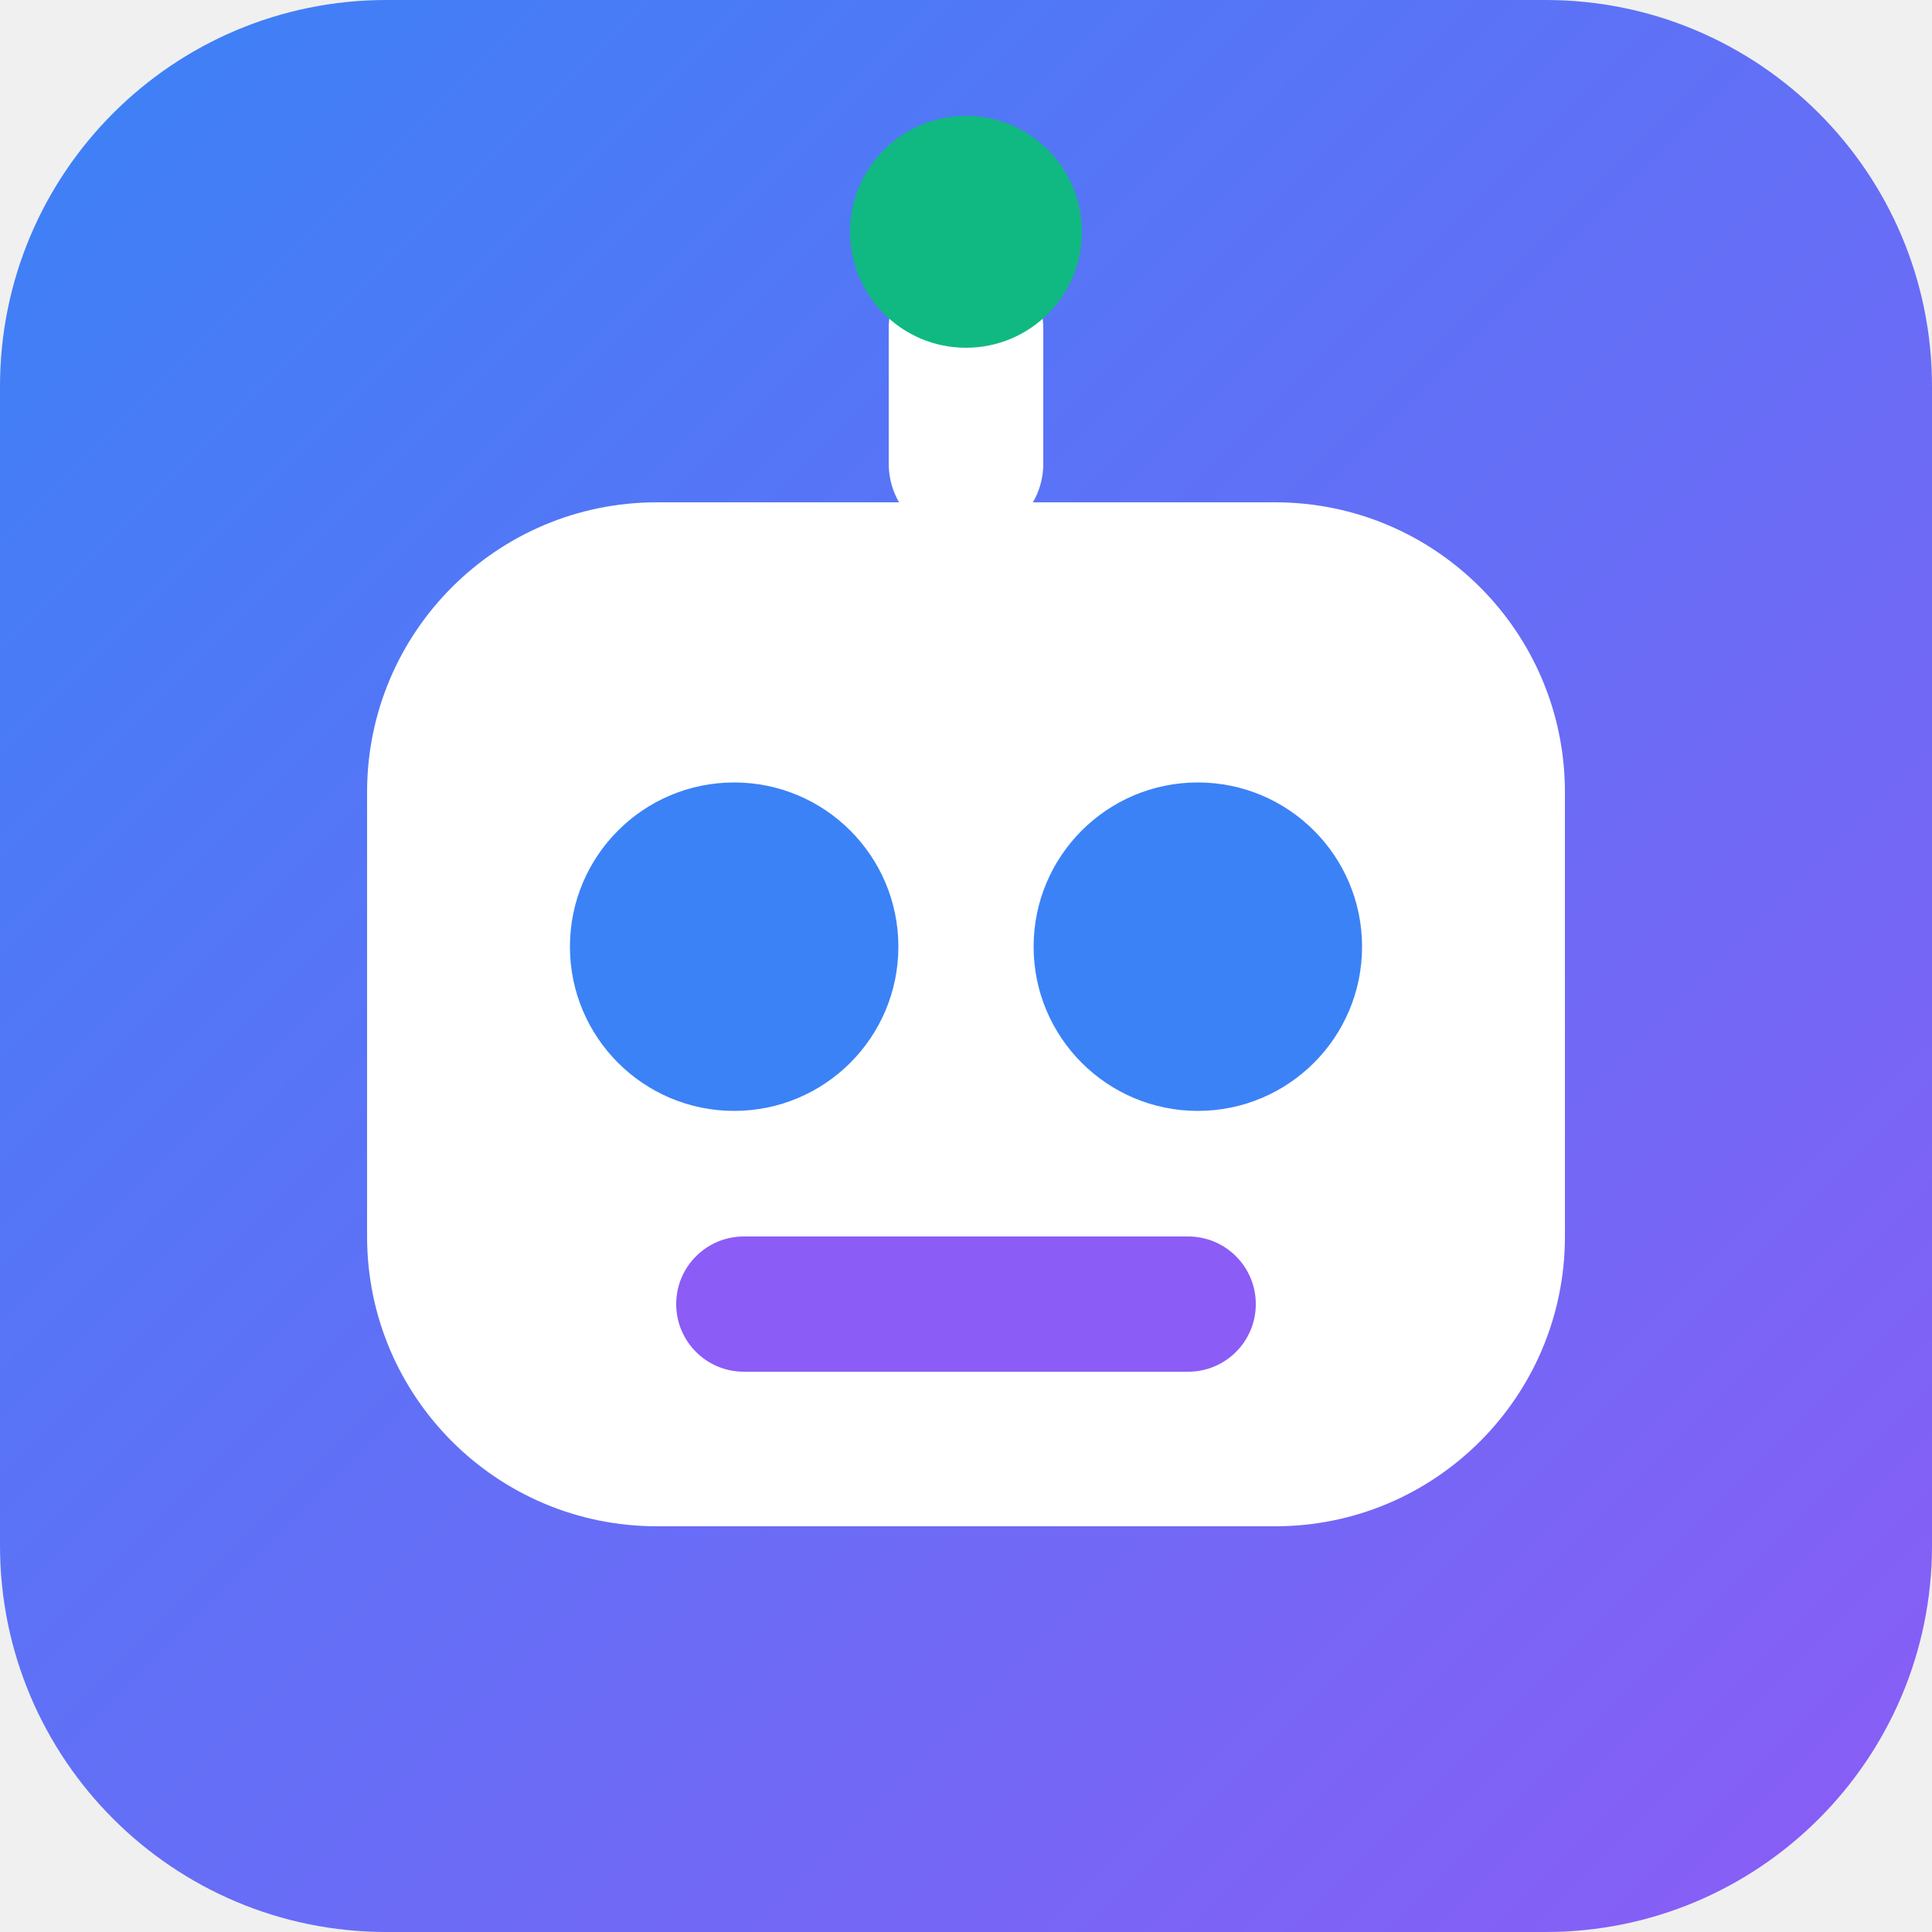
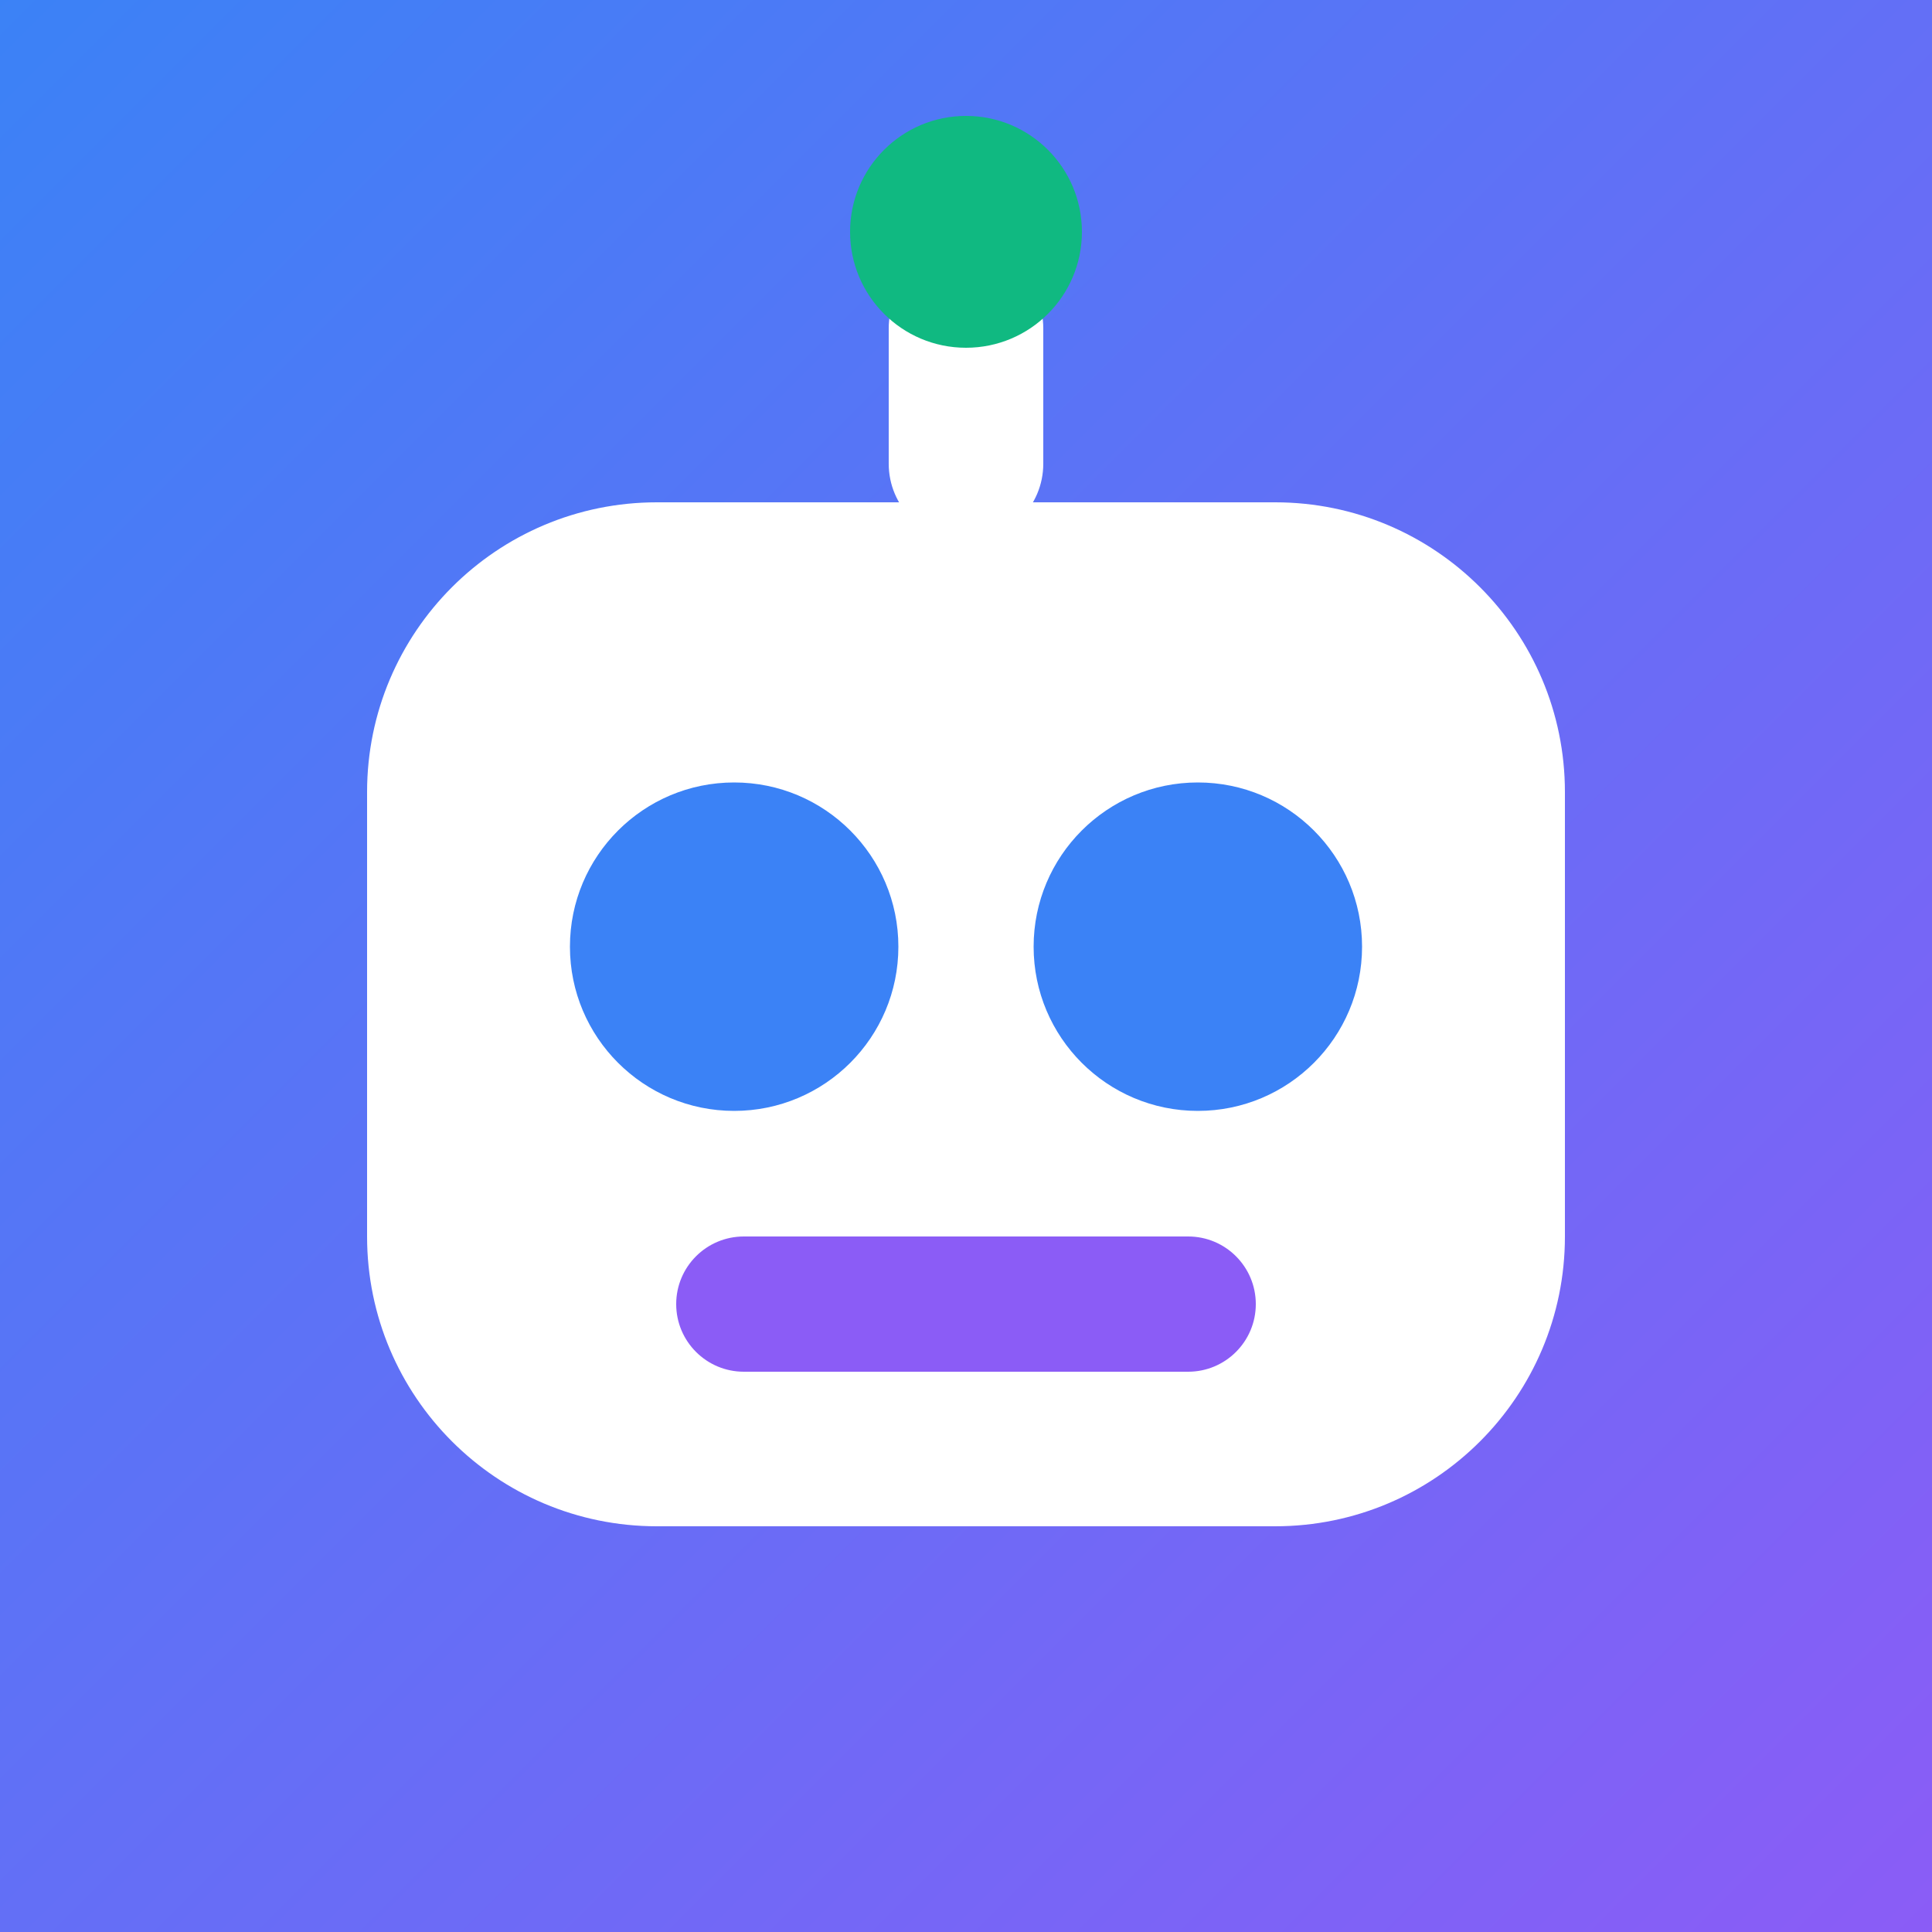
<svg xmlns="http://www.w3.org/2000/svg" width="512" height="512" viewBox="0 0 100 100">
  <defs>
    <linearGradient id="aiGradient" x1="0%" y1="0%" x2="100%" y2="100%">
      <stop offset="0%" stop-color="#3b82f6" />
      <stop offset="100%" stop-color="#8b5cf6" />
    </linearGradient>
  </defs>
-   <rect width="100" height="100" rx="20" fill="url(#aiGradient)" />
+   <rect width="100" height="100" fill="url(#aiGradient)" />
  <rect x="46" y="13" width="8" height="15" rx="4" fill="#ffffff" />
  <circle cx="50" cy="12" r="6" fill="#10b981" />
  <rect x="19" y="26" width="62" height="53" rx="15" fill="#ffffff" />
  <circle cx="38" cy="49" r="8.5" fill="#3b82f6" />
  <circle cx="62" cy="49" r="8.5" fill="#3b82f6" />
  <rect x="35" y="64" width="30" height="7" rx="3.5" fill="#8b5cf6" />
</svg>
